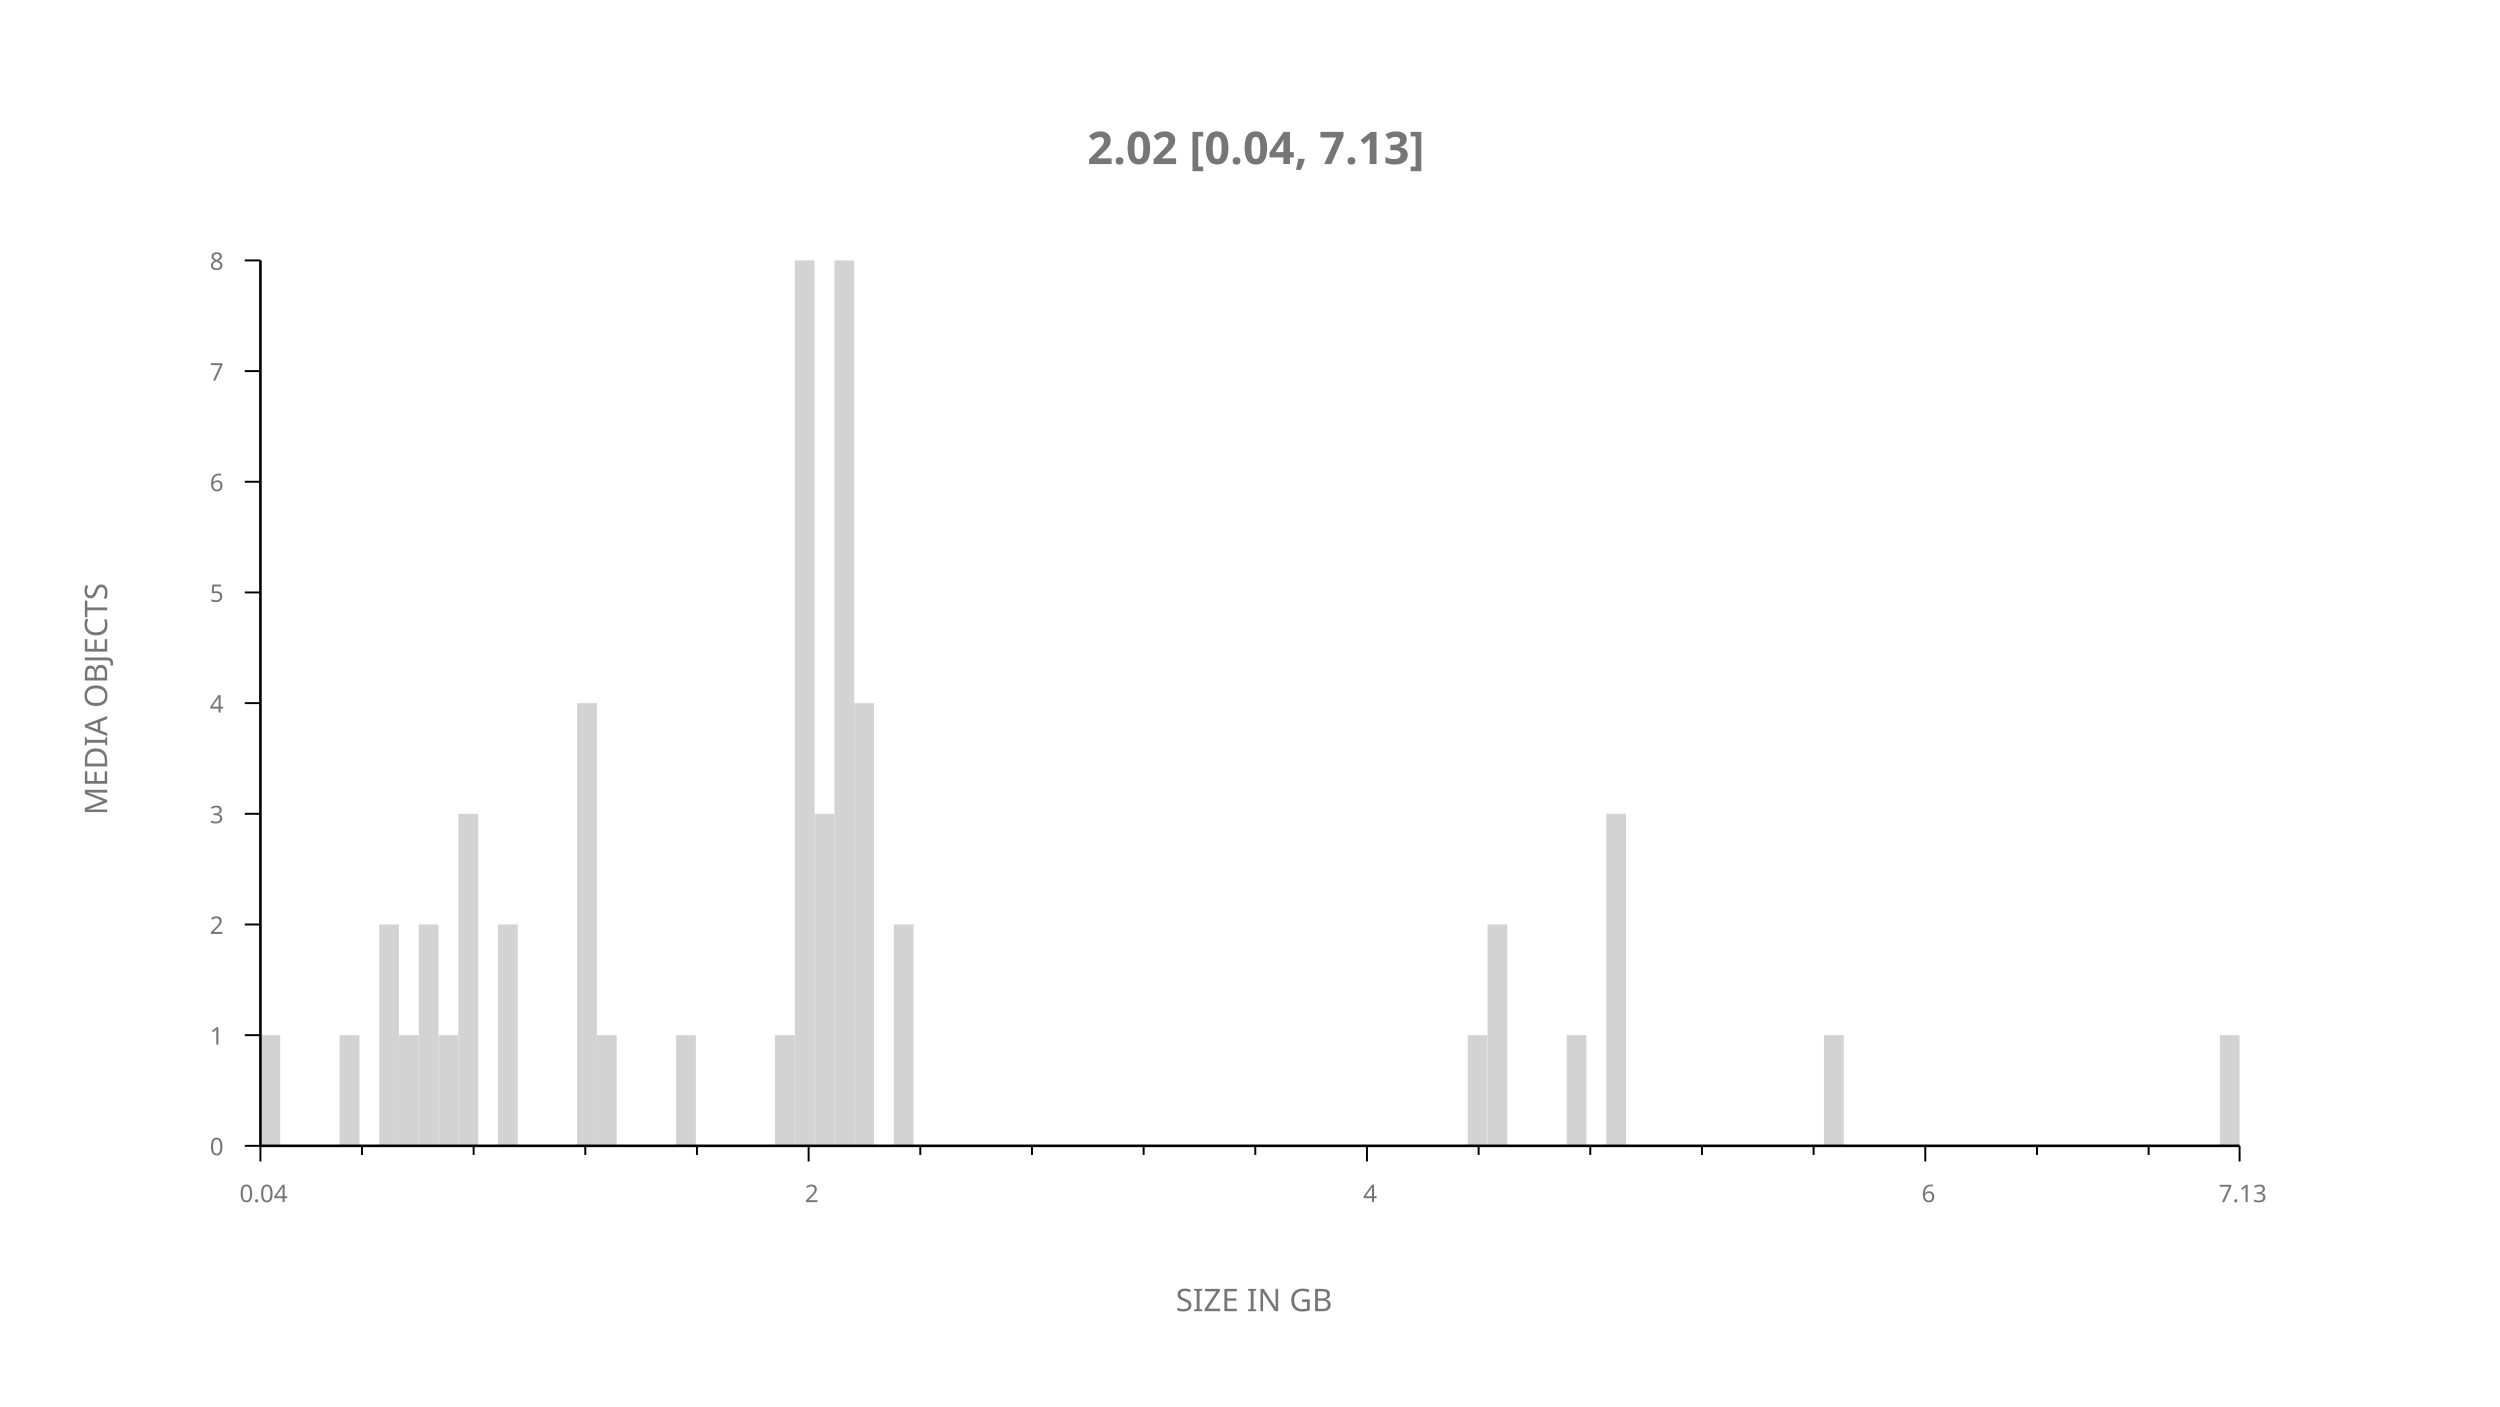
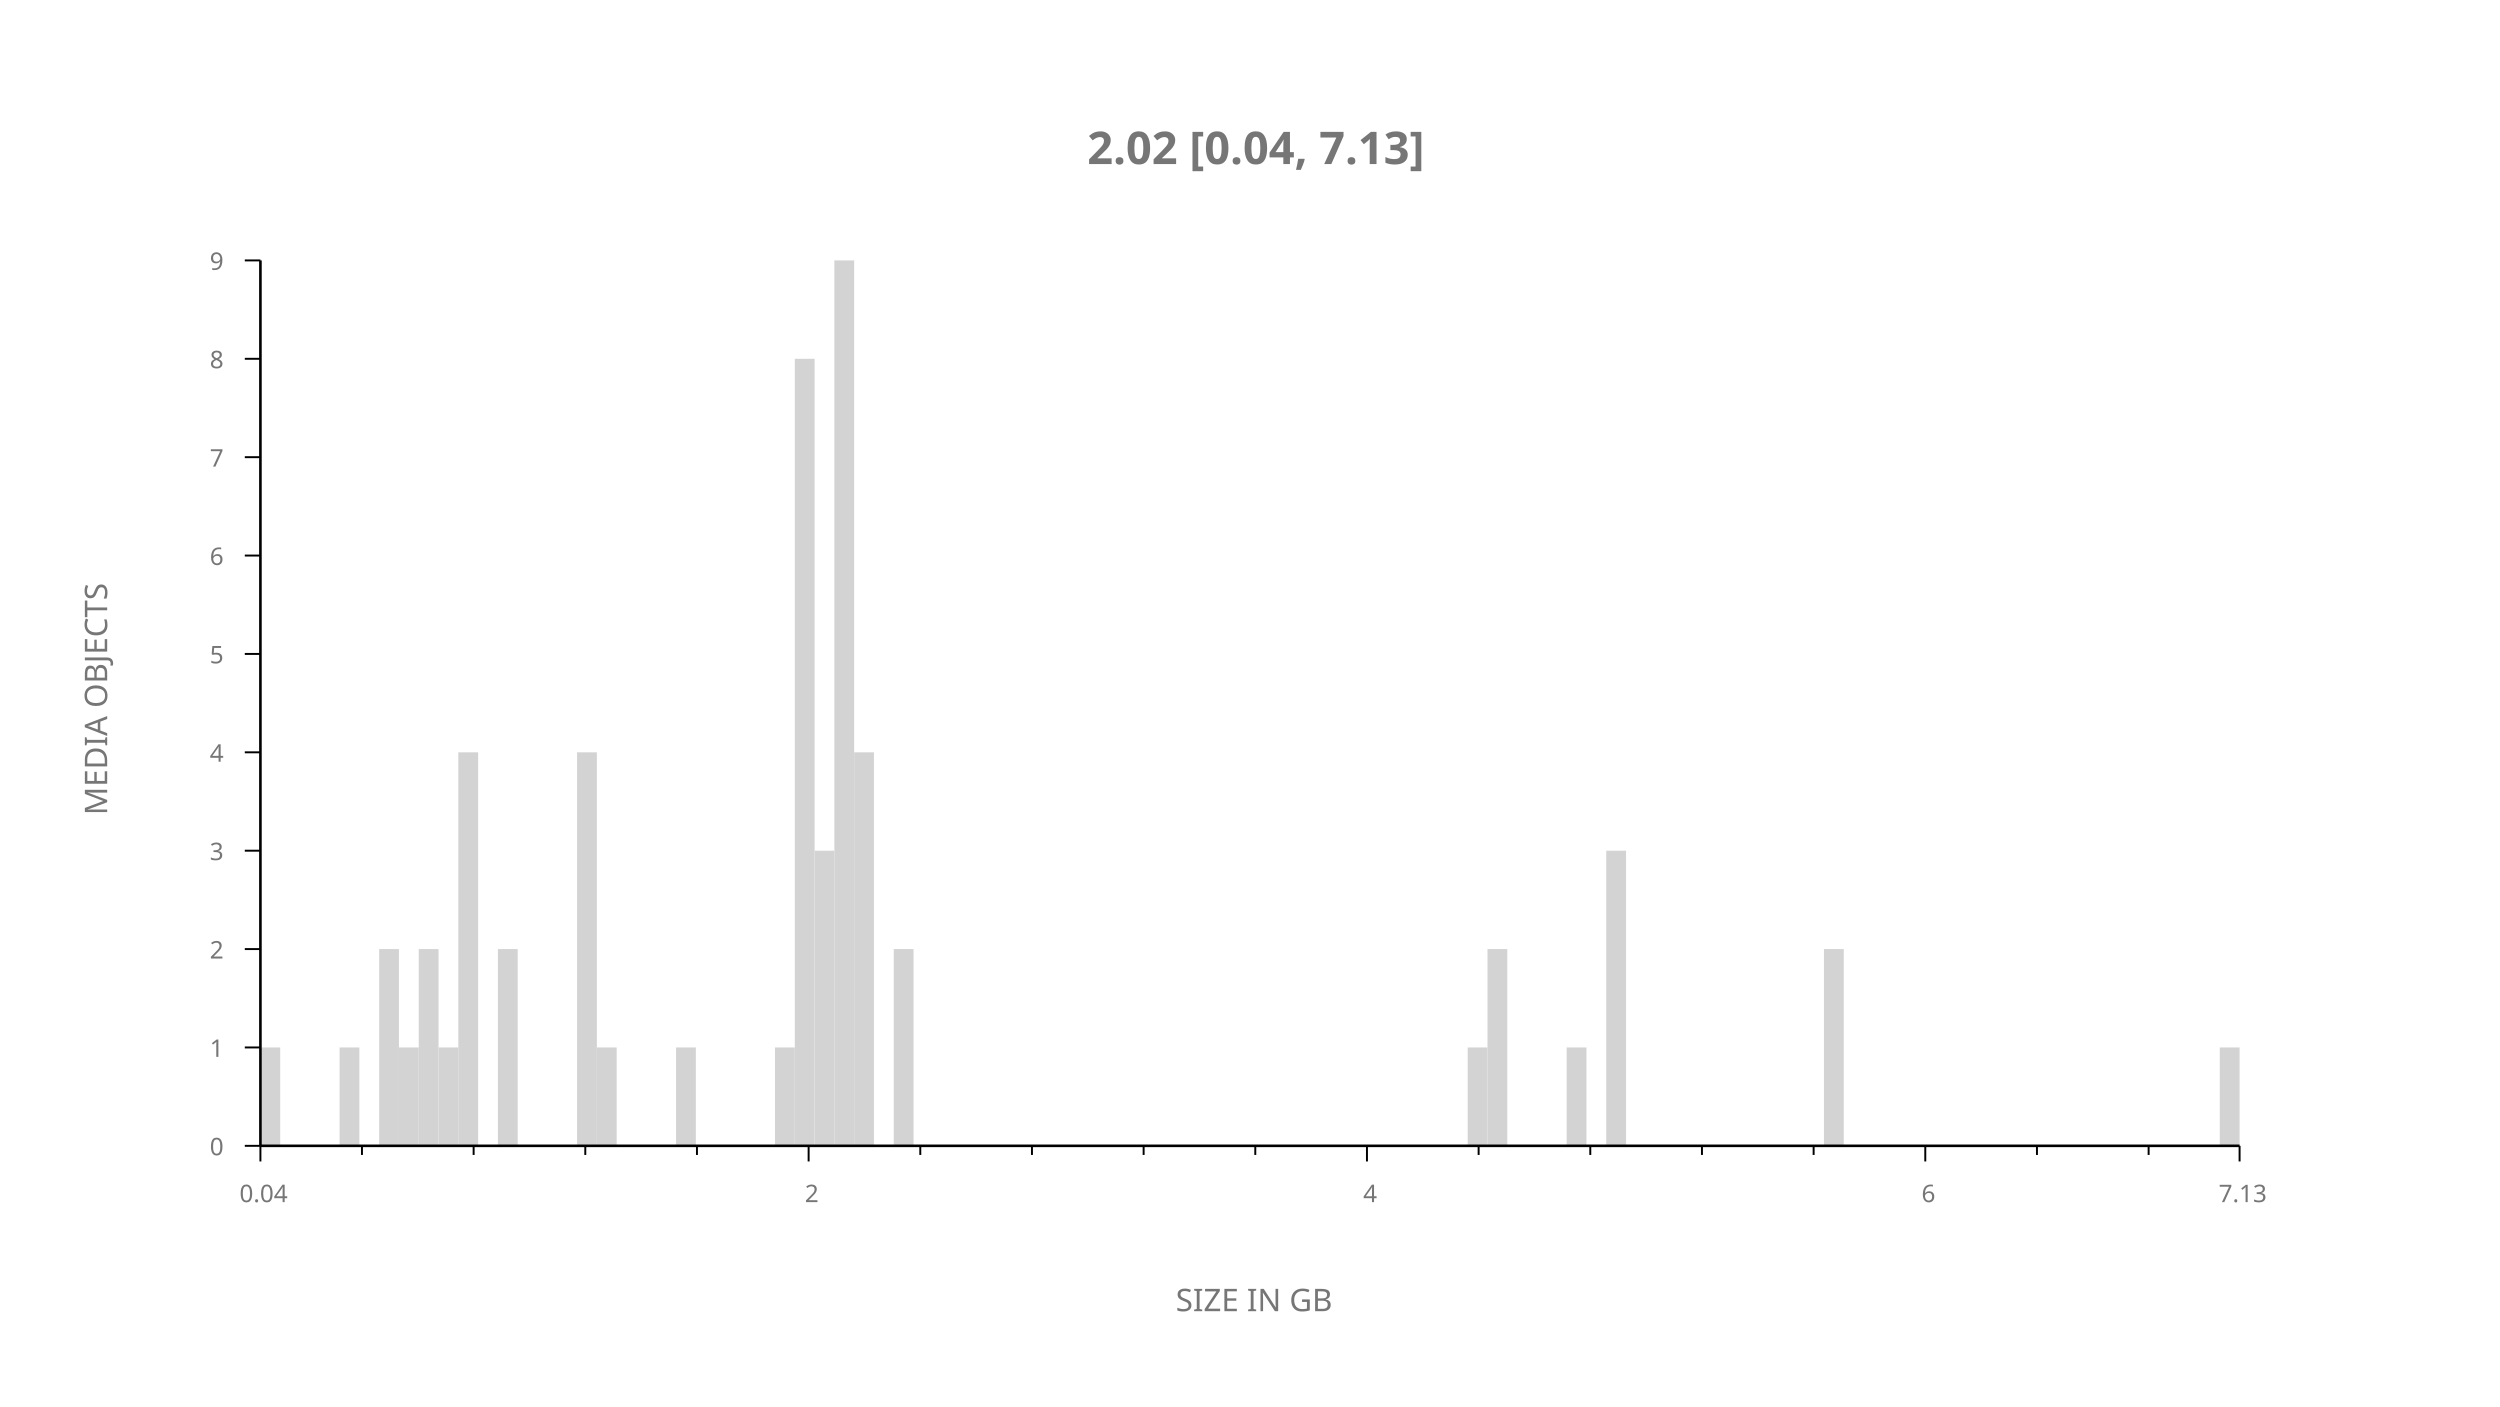
<svg xmlns="http://www.w3.org/2000/svg" xml:space="preserve" id="lego-star-wars-the-mandalorian-2026-cumulative-detail-btiha-itemized-by-bytes" x="0px" y="0px" width="1920px" height="1080px" viewBox="0 0 1920 1080" enable-background="new 0 0 1920 1080" role="img">
  <text x="960" y="126" font-family="Atkinson Hyperlegible" font-size="26pt" text-anchor="middle" text-align="center" font-weight="600" font-style="normal" style="fill:rgb(118,118,118); fill-opacity:1; stroke:rgb(118,118,118); stroke-opacity:0; stroke-width:0.5"> 2.02 [0.04, 7.13]</text>
  <g id="histogram-bars">
-     <rect x="200" y="795" width="15.2" height="85" style="fill:rgb(211,211,211); fill-opacity:1; stroke:rgb(211,211,211); stroke-opacity:0; stroke-width:0" />
-     <rect x="260.8" y="795" width="15.2" height="85" style="fill:rgb(211,211,211); fill-opacity:1; stroke:rgb(211,211,211); stroke-opacity:0; stroke-width:0" />
-     <rect x="291.2" y="710" width="15.2" height="170" style="fill:rgb(211,211,211); fill-opacity:1; stroke:rgb(211,211,211); stroke-opacity:0; stroke-width:0" />
-     <rect x="306.4" y="795" width="15.2" height="85" style="fill:rgb(211,211,211); fill-opacity:1; stroke:rgb(211,211,211); stroke-opacity:0; stroke-width:0" />
-     <rect x="321.6" y="710" width="15.2" height="170" style="fill:rgb(211,211,211); fill-opacity:1; stroke:rgb(211,211,211); stroke-opacity:0; stroke-width:0" />
-     <rect x="336.8" y="795" width="15.2" height="85" style="fill:rgb(211,211,211); fill-opacity:1; stroke:rgb(211,211,211); stroke-opacity:0; stroke-width:0" />
-     <rect x="352" y="625" width="15.2" height="255" style="fill:rgb(211,211,211); fill-opacity:1; stroke:rgb(211,211,211); stroke-opacity:0; stroke-width:0" />
-     <rect x="382.4" y="710" width="15.2" height="170" style="fill:rgb(211,211,211); fill-opacity:1; stroke:rgb(211,211,211); stroke-opacity:0; stroke-width:0" />
-     <rect x="443.2" y="540" width="15.2" height="340" style="fill:rgb(211,211,211); fill-opacity:1; stroke:rgb(211,211,211); stroke-opacity:0; stroke-width:0" />
-     <rect x="458.4" y="795" width="15.2" height="85" style="fill:rgb(211,211,211); fill-opacity:1; stroke:rgb(211,211,211); stroke-opacity:0; stroke-width:0" />
-     <rect x="519.2" y="795" width="15.2" height="85" style="fill:rgb(211,211,211); fill-opacity:1; stroke:rgb(211,211,211); stroke-opacity:0; stroke-width:0" />
-     <rect x="595.2" y="795" width="15.2" height="85" style="fill:rgb(211,211,211); fill-opacity:1; stroke:rgb(211,211,211); stroke-opacity:0; stroke-width:0" />
-     <rect x="610.4" y="200" width="15.2" height="680" style="fill:rgb(211,211,211); fill-opacity:1; stroke:rgb(211,211,211); stroke-opacity:0; stroke-width:0" />
-     <rect x="625.6" y="625" width="15.2" height="255" style="fill:rgb(211,211,211); fill-opacity:1; stroke:rgb(211,211,211); stroke-opacity:0; stroke-width:0" />
+     <rect x="200" y="804.444" width="15.2" height="75.556" style="fill:rgb(211,211,211); fill-opacity:1; stroke:rgb(211,211,211); stroke-opacity:0; stroke-width:0" />
+     <rect x="260.8" y="804.444" width="15.2" height="75.556" style="fill:rgb(211,211,211); fill-opacity:1; stroke:rgb(211,211,211); stroke-opacity:0; stroke-width:0" />
+     <rect x="291.2" y="728.889" width="15.2" height="151.111" style="fill:rgb(211,211,211); fill-opacity:1; stroke:rgb(211,211,211); stroke-opacity:0; stroke-width:0" />
+     <rect x="306.4" y="804.444" width="15.2" height="75.556" style="fill:rgb(211,211,211); fill-opacity:1; stroke:rgb(211,211,211); stroke-opacity:0; stroke-width:0" />
+     <rect x="321.6" y="728.889" width="15.2" height="151.111" style="fill:rgb(211,211,211); fill-opacity:1; stroke:rgb(211,211,211); stroke-opacity:0; stroke-width:0" />
+     <rect x="336.8" y="804.444" width="15.2" height="75.556" style="fill:rgb(211,211,211); fill-opacity:1; stroke:rgb(211,211,211); stroke-opacity:0; stroke-width:0" />
+     <rect x="352" y="577.778" width="15.2" height="302.222" style="fill:rgb(211,211,211); fill-opacity:1; stroke:rgb(211,211,211); stroke-opacity:0; stroke-width:0" />
+     <rect x="382.4" y="728.889" width="15.2" height="151.111" style="fill:rgb(211,211,211); fill-opacity:1; stroke:rgb(211,211,211); stroke-opacity:0; stroke-width:0" />
+     <rect x="443.2" y="577.778" width="15.2" height="302.222" style="fill:rgb(211,211,211); fill-opacity:1; stroke:rgb(211,211,211); stroke-opacity:0; stroke-width:0" />
+     <rect x="458.4" y="804.444" width="15.2" height="75.556" style="fill:rgb(211,211,211); fill-opacity:1; stroke:rgb(211,211,211); stroke-opacity:0; stroke-width:0" />
+     <rect x="519.2" y="804.444" width="15.2" height="75.556" style="fill:rgb(211,211,211); fill-opacity:1; stroke:rgb(211,211,211); stroke-opacity:0; stroke-width:0" />
+     <rect x="595.2" y="804.444" width="15.2" height="75.556" style="fill:rgb(211,211,211); fill-opacity:1; stroke:rgb(211,211,211); stroke-opacity:0; stroke-width:0" />
+     <rect x="610.4" y="275.556" width="15.2" height="604.444" style="fill:rgb(211,211,211); fill-opacity:1; stroke:rgb(211,211,211); stroke-opacity:0; stroke-width:0" />
+     <rect x="625.6" y="653.333" width="15.2" height="226.667" style="fill:rgb(211,211,211); fill-opacity:1; stroke:rgb(211,211,211); stroke-opacity:0; stroke-width:0" />
    <rect x="640.8" y="200" width="15.2" height="680" style="fill:rgb(211,211,211); fill-opacity:1; stroke:rgb(211,211,211); stroke-opacity:0; stroke-width:0" />
-     <rect x="656" y="540" width="15.2" height="340" style="fill:rgb(211,211,211); fill-opacity:1; stroke:rgb(211,211,211); stroke-opacity:0; stroke-width:0" />
-     <rect x="686.4" y="710" width="15.2" height="170" style="fill:rgb(211,211,211); fill-opacity:1; stroke:rgb(211,211,211); stroke-opacity:0; stroke-width:0" />
-     <rect x="1127.2" y="795" width="15.2" height="85" style="fill:rgb(211,211,211); fill-opacity:1; stroke:rgb(211,211,211); stroke-opacity:0; stroke-width:0" />
-     <rect x="1142.4" y="710" width="15.2" height="170" style="fill:rgb(211,211,211); fill-opacity:1; stroke:rgb(211,211,211); stroke-opacity:0; stroke-width:0" />
-     <rect x="1203.2" y="795" width="15.2" height="85" style="fill:rgb(211,211,211); fill-opacity:1; stroke:rgb(211,211,211); stroke-opacity:0; stroke-width:0" />
-     <rect x="1233.6" y="625" width="15.2" height="255" style="fill:rgb(211,211,211); fill-opacity:1; stroke:rgb(211,211,211); stroke-opacity:0; stroke-width:0" />
-     <rect x="1400.8" y="795" width="15.2" height="85" style="fill:rgb(211,211,211); fill-opacity:1; stroke:rgb(211,211,211); stroke-opacity:0; stroke-width:0" />
-     <rect x="1704.8" y="795" width="15.2" height="85" style="fill:rgb(211,211,211); fill-opacity:1; stroke:rgb(211,211,211); stroke-opacity:0; stroke-width:0" />
+     <rect x="656" y="577.778" width="15.2" height="302.222" style="fill:rgb(211,211,211); fill-opacity:1; stroke:rgb(211,211,211); stroke-opacity:0; stroke-width:0" />
+     <rect x="686.4" y="728.889" width="15.2" height="151.111" style="fill:rgb(211,211,211); fill-opacity:1; stroke:rgb(211,211,211); stroke-opacity:0; stroke-width:0" />
+     <rect x="1127.2" y="804.444" width="15.2" height="75.556" style="fill:rgb(211,211,211); fill-opacity:1; stroke:rgb(211,211,211); stroke-opacity:0; stroke-width:0" />
+     <rect x="1142.4" y="728.889" width="15.2" height="151.111" style="fill:rgb(211,211,211); fill-opacity:1; stroke:rgb(211,211,211); stroke-opacity:0; stroke-width:0" />
+     <rect x="1203.2" y="804.444" width="15.2" height="75.556" style="fill:rgb(211,211,211); fill-opacity:1; stroke:rgb(211,211,211); stroke-opacity:0; stroke-width:0" />
+     <rect x="1233.6" y="653.333" width="15.2" height="226.667" style="fill:rgb(211,211,211); fill-opacity:1; stroke:rgb(211,211,211); stroke-opacity:0; stroke-width:0" />
+     <rect x="1400.8" y="728.889" width="15.2" height="151.111" style="fill:rgb(211,211,211); fill-opacity:1; stroke:rgb(211,211,211); stroke-opacity:0; stroke-width:0" />
+     <rect x="1704.8" y="804.444" width="15.2" height="75.556" style="fill:rgb(211,211,211); fill-opacity:1; stroke:rgb(211,211,211); stroke-opacity:0; stroke-width:0" />
  </g>
  <g id="axes-lines">
    <line x1="200" y1="880" x2="1720" y2="880" style="fill:rgb(0,0,0); fill-opacity:0; stroke:rgb(0,0,0); stroke-opacity:1; stroke-width:2" />
    <line x1="200" y1="880" x2="200" y2="200" style="fill:rgb(0,0,0); fill-opacity:0; stroke:rgb(0,0,0); stroke-opacity:1; stroke-width:2" />
    <text x="960" y="1007" font-family="Atkinson Hyperlegible" font-size="18pt" text-anchor="middle" text-align="center" font-weight="500" font-style="normal" style="fill:rgb(118,118,118); fill-opacity:1; stroke:rgb(118,118,118); stroke-opacity:0; stroke-width:0.5"> SIZE IN GB</text>
    <text x="73" y="540" font-family="Atkinson Hyperlegible" font-size="18pt" text-anchor="middle" text-align="center" dominant-baseline="central" font-weight="500" font-style="normal" style="fill:rgb(118,118,118); fill-opacity:1; stroke:rgb(118,118,118); stroke-opacity:0; stroke-width:0.5" transform="rotate(-90,73,540)"> MEDIA OBJECTS</text>
  </g>
  <g id="tic-x-minor">
    <line x1="277.985" y1="880" x2="277.985" y2="887" style="fill:rgb(0,0,0); fill-opacity:0; stroke:rgb(0,0,0); stroke-opacity:1; stroke-width:1.5" />
    <line x1="363.745" y1="880" x2="363.745" y2="887" style="fill:rgb(0,0,0); fill-opacity:0; stroke:rgb(0,0,0); stroke-opacity:1; stroke-width:1.5" />
    <line x1="449.505" y1="880" x2="449.505" y2="887" style="fill:rgb(0,0,0); fill-opacity:0; stroke:rgb(0,0,0); stroke-opacity:1; stroke-width:1.5" />
    <line x1="535.264" y1="880" x2="535.264" y2="887" style="fill:rgb(0,0,0); fill-opacity:0; stroke:rgb(0,0,0); stroke-opacity:1; stroke-width:1.5" />
    <line x1="706.784" y1="880" x2="706.784" y2="887" style="fill:rgb(0,0,0); fill-opacity:0; stroke:rgb(0,0,0); stroke-opacity:1; stroke-width:1.5" />
    <line x1="792.543" y1="880" x2="792.543" y2="887" style="fill:rgb(0,0,0); fill-opacity:0; stroke:rgb(0,0,0); stroke-opacity:1; stroke-width:1.5" />
    <line x1="878.303" y1="880" x2="878.303" y2="887" style="fill:rgb(0,0,0); fill-opacity:0; stroke:rgb(0,0,0); stroke-opacity:1; stroke-width:1.5" />
    <line x1="964.062" y1="880" x2="964.062" y2="887" style="fill:rgb(0,0,0); fill-opacity:0; stroke:rgb(0,0,0); stroke-opacity:1; stroke-width:1.5" />
    <line x1="1135.582" y1="880" x2="1135.582" y2="887" style="fill:rgb(0,0,0); fill-opacity:0; stroke:rgb(0,0,0); stroke-opacity:1; stroke-width:1.5" />
    <line x1="1221.341" y1="880" x2="1221.341" y2="887" style="fill:rgb(0,0,0); fill-opacity:0; stroke:rgb(0,0,0); stroke-opacity:1; stroke-width:1.5" />
    <line x1="1307.101" y1="880" x2="1307.101" y2="887" style="fill:rgb(0,0,0); fill-opacity:0; stroke:rgb(0,0,0); stroke-opacity:1; stroke-width:1.5" />
    <line x1="1392.861" y1="880" x2="1392.861" y2="887" style="fill:rgb(0,0,0); fill-opacity:0; stroke:rgb(0,0,0); stroke-opacity:1; stroke-width:1.5" />
    <line x1="1564.38" y1="880" x2="1564.38" y2="887" style="fill:rgb(0,0,0); fill-opacity:0; stroke:rgb(0,0,0); stroke-opacity:1; stroke-width:1.5" />
    <line x1="1650.14" y1="880" x2="1650.14" y2="887" style="fill:rgb(0,0,0); fill-opacity:0; stroke:rgb(0,0,0); stroke-opacity:1; stroke-width:1.5" />
  </g>
  <g id="tic-x-labels">
    <line x1="200" y1="880" x2="200" y2="892" style="fill:rgb(0,0,0); fill-opacity:0; stroke:rgb(0,0,0); stroke-opacity:1; stroke-width:1.5" />
    <text x="200" y="916" font-family="Atkinson Hyperlegible" font-size="14pt" text-anchor="middle" text-align="center" dominant-baseline="central" font-weight="400" font-style="normal" style="fill:rgb(118,118,118); fill-opacity:1; stroke:rgb(118,118,118); stroke-opacity:0; stroke-width:0.5"> 0.04</text>
    <line x1="621.024" y1="880" x2="621.024" y2="892" style="fill:rgb(0,0,0); fill-opacity:0; stroke:rgb(0,0,0); stroke-opacity:1; stroke-width:1.5" />
    <text x="621.024" y="916" font-family="Atkinson Hyperlegible" font-size="14pt" text-anchor="middle" text-align="center" dominant-baseline="central" font-weight="400" font-style="normal" style="fill:rgb(118,118,118); fill-opacity:1; stroke:rgb(118,118,118); stroke-opacity:0; stroke-width:0.5"> 2</text>
    <line x1="1049.822" y1="880" x2="1049.822" y2="892" style="fill:rgb(0,0,0); fill-opacity:0; stroke:rgb(0,0,0); stroke-opacity:1; stroke-width:1.5" />
    <text x="1049.822" y="916" font-family="Atkinson Hyperlegible" font-size="14pt" text-anchor="middle" text-align="center" dominant-baseline="central" font-weight="400" font-style="normal" style="fill:rgb(118,118,118); fill-opacity:1; stroke:rgb(118,118,118); stroke-opacity:0; stroke-width:0.5"> 4</text>
    <line x1="1478.62" y1="880" x2="1478.62" y2="892" style="fill:rgb(0,0,0); fill-opacity:0; stroke:rgb(0,0,0); stroke-opacity:1; stroke-width:1.5" />
    <text x="1478.62" y="916" font-family="Atkinson Hyperlegible" font-size="14pt" text-anchor="middle" text-align="center" dominant-baseline="central" font-weight="400" font-style="normal" style="fill:rgb(118,118,118); fill-opacity:1; stroke:rgb(118,118,118); stroke-opacity:0; stroke-width:0.5"> 6</text>
    <line x1="1720" y1="880" x2="1720" y2="892" style="fill:rgb(0,0,0); fill-opacity:0; stroke:rgb(0,0,0); stroke-opacity:1; stroke-width:1.5" />
    <text x="1720" y="916" font-family="Atkinson Hyperlegible" font-size="14pt" text-anchor="middle" text-align="center" dominant-baseline="central" font-weight="400" font-style="normal" style="fill:rgb(118,118,118); fill-opacity:1; stroke:rgb(118,118,118); stroke-opacity:0; stroke-width:0.5"> 7.13</text>
  </g>
  <g id="tic-y-labels">
    <line x1="188" y1="880" x2="200" y2="880" style="fill:rgb(0,0,0); fill-opacity:0; stroke:rgb(0,0,0); stroke-opacity:1; stroke-width:1.5" />
    <text x="164" y="880" font-family="Atkinson Hyperlegible" font-size="14pt" text-anchor="middle" text-align="center" dominant-baseline="central" font-weight="400" font-style="normal" style="fill:rgb(118,118,118); fill-opacity:1; stroke:rgb(118,118,118); stroke-opacity:0; stroke-width:0.5"> 0</text>
-     <line x1="188" y1="795" x2="200" y2="795" style="fill:rgb(0,0,0); fill-opacity:0; stroke:rgb(0,0,0); stroke-opacity:1; stroke-width:1.5" />
-     <text x="164" y="795" font-family="Atkinson Hyperlegible" font-size="14pt" text-anchor="middle" text-align="center" dominant-baseline="central" font-weight="400" font-style="normal" style="fill:rgb(118,118,118); fill-opacity:1; stroke:rgb(118,118,118); stroke-opacity:0; stroke-width:0.5"> 1</text>
-     <line x1="188" y1="710" x2="200" y2="710" style="fill:rgb(0,0,0); fill-opacity:0; stroke:rgb(0,0,0); stroke-opacity:1; stroke-width:1.5" />
-     <text x="164" y="710" font-family="Atkinson Hyperlegible" font-size="14pt" text-anchor="middle" text-align="center" dominant-baseline="central" font-weight="400" font-style="normal" style="fill:rgb(118,118,118); fill-opacity:1; stroke:rgb(118,118,118); stroke-opacity:0; stroke-width:0.5"> 2</text>
-     <line x1="188" y1="625" x2="200" y2="625" style="fill:rgb(0,0,0); fill-opacity:0; stroke:rgb(0,0,0); stroke-opacity:1; stroke-width:1.5" />
-     <text x="164" y="625" font-family="Atkinson Hyperlegible" font-size="14pt" text-anchor="middle" text-align="center" dominant-baseline="central" font-weight="400" font-style="normal" style="fill:rgb(118,118,118); fill-opacity:1; stroke:rgb(118,118,118); stroke-opacity:0; stroke-width:0.5"> 3</text>
-     <line x1="188" y1="540" x2="200" y2="540" style="fill:rgb(0,0,0); fill-opacity:0; stroke:rgb(0,0,0); stroke-opacity:1; stroke-width:1.5" />
-     <text x="164" y="540" font-family="Atkinson Hyperlegible" font-size="14pt" text-anchor="middle" text-align="center" dominant-baseline="central" font-weight="400" font-style="normal" style="fill:rgb(118,118,118); fill-opacity:1; stroke:rgb(118,118,118); stroke-opacity:0; stroke-width:0.5"> 4</text>
-     <line x1="188" y1="455" x2="200" y2="455" style="fill:rgb(0,0,0); fill-opacity:0; stroke:rgb(0,0,0); stroke-opacity:1; stroke-width:1.5" />
-     <text x="164" y="455" font-family="Atkinson Hyperlegible" font-size="14pt" text-anchor="middle" text-align="center" dominant-baseline="central" font-weight="400" font-style="normal" style="fill:rgb(118,118,118); fill-opacity:1; stroke:rgb(118,118,118); stroke-opacity:0; stroke-width:0.5"> 5</text>
-     <line x1="188" y1="370" x2="200" y2="370" style="fill:rgb(0,0,0); fill-opacity:0; stroke:rgb(0,0,0); stroke-opacity:1; stroke-width:1.5" />
-     <text x="164" y="370" font-family="Atkinson Hyperlegible" font-size="14pt" text-anchor="middle" text-align="center" dominant-baseline="central" font-weight="400" font-style="normal" style="fill:rgb(118,118,118); fill-opacity:1; stroke:rgb(118,118,118); stroke-opacity:0; stroke-width:0.5"> 6</text>
-     <line x1="188" y1="285" x2="200" y2="285" style="fill:rgb(0,0,0); fill-opacity:0; stroke:rgb(0,0,0); stroke-opacity:1; stroke-width:1.5" />
-     <text x="164" y="285" font-family="Atkinson Hyperlegible" font-size="14pt" text-anchor="middle" text-align="center" dominant-baseline="central" font-weight="400" font-style="normal" style="fill:rgb(118,118,118); fill-opacity:1; stroke:rgb(118,118,118); stroke-opacity:0; stroke-width:0.5"> 7</text>
+     <line x1="188" y1="804.444" x2="200" y2="804.444" style="fill:rgb(0,0,0); fill-opacity:0; stroke:rgb(0,0,0); stroke-opacity:1; stroke-width:1.5" />
+     <text x="164" y="804.444" font-family="Atkinson Hyperlegible" font-size="14pt" text-anchor="middle" text-align="center" dominant-baseline="central" font-weight="400" font-style="normal" style="fill:rgb(118,118,118); fill-opacity:1; stroke:rgb(118,118,118); stroke-opacity:0; stroke-width:0.5"> 1</text>
+     <line x1="188" y1="728.889" x2="200" y2="728.889" style="fill:rgb(0,0,0); fill-opacity:0; stroke:rgb(0,0,0); stroke-opacity:1; stroke-width:1.5" />
+     <text x="164" y="728.889" font-family="Atkinson Hyperlegible" font-size="14pt" text-anchor="middle" text-align="center" dominant-baseline="central" font-weight="400" font-style="normal" style="fill:rgb(118,118,118); fill-opacity:1; stroke:rgb(118,118,118); stroke-opacity:0; stroke-width:0.5"> 2</text>
+     <line x1="188" y1="653.333" x2="200" y2="653.333" style="fill:rgb(0,0,0); fill-opacity:0; stroke:rgb(0,0,0); stroke-opacity:1; stroke-width:1.5" />
+     <text x="164" y="653.333" font-family="Atkinson Hyperlegible" font-size="14pt" text-anchor="middle" text-align="center" dominant-baseline="central" font-weight="400" font-style="normal" style="fill:rgb(118,118,118); fill-opacity:1; stroke:rgb(118,118,118); stroke-opacity:0; stroke-width:0.5"> 3</text>
+     <line x1="188" y1="577.778" x2="200" y2="577.778" style="fill:rgb(0,0,0); fill-opacity:0; stroke:rgb(0,0,0); stroke-opacity:1; stroke-width:1.5" />
+     <text x="164" y="577.778" font-family="Atkinson Hyperlegible" font-size="14pt" text-anchor="middle" text-align="center" dominant-baseline="central" font-weight="400" font-style="normal" style="fill:rgb(118,118,118); fill-opacity:1; stroke:rgb(118,118,118); stroke-opacity:0; stroke-width:0.5"> 4</text>
+     <line x1="188" y1="502.222" x2="200" y2="502.222" style="fill:rgb(0,0,0); fill-opacity:0; stroke:rgb(0,0,0); stroke-opacity:1; stroke-width:1.5" />
+     <text x="164" y="502.222" font-family="Atkinson Hyperlegible" font-size="14pt" text-anchor="middle" text-align="center" dominant-baseline="central" font-weight="400" font-style="normal" style="fill:rgb(118,118,118); fill-opacity:1; stroke:rgb(118,118,118); stroke-opacity:0; stroke-width:0.5"> 5</text>
+     <line x1="188" y1="426.667" x2="200" y2="426.667" style="fill:rgb(0,0,0); fill-opacity:0; stroke:rgb(0,0,0); stroke-opacity:1; stroke-width:1.5" />
+     <text x="164" y="426.667" font-family="Atkinson Hyperlegible" font-size="14pt" text-anchor="middle" text-align="center" dominant-baseline="central" font-weight="400" font-style="normal" style="fill:rgb(118,118,118); fill-opacity:1; stroke:rgb(118,118,118); stroke-opacity:0; stroke-width:0.5"> 6</text>
+     <line x1="188" y1="351.111" x2="200" y2="351.111" style="fill:rgb(0,0,0); fill-opacity:0; stroke:rgb(0,0,0); stroke-opacity:1; stroke-width:1.5" />
+     <text x="164" y="351.111" font-family="Atkinson Hyperlegible" font-size="14pt" text-anchor="middle" text-align="center" dominant-baseline="central" font-weight="400" font-style="normal" style="fill:rgb(118,118,118); fill-opacity:1; stroke:rgb(118,118,118); stroke-opacity:0; stroke-width:0.5"> 7</text>
+     <line x1="188" y1="275.556" x2="200" y2="275.556" style="fill:rgb(0,0,0); fill-opacity:0; stroke:rgb(0,0,0); stroke-opacity:1; stroke-width:1.5" />
+     <text x="164" y="275.556" font-family="Atkinson Hyperlegible" font-size="14pt" text-anchor="middle" text-align="center" dominant-baseline="central" font-weight="400" font-style="normal" style="fill:rgb(118,118,118); fill-opacity:1; stroke:rgb(118,118,118); stroke-opacity:0; stroke-width:0.5"> 8</text>
    <line x1="188" y1="200" x2="200" y2="200" style="fill:rgb(0,0,0); fill-opacity:0; stroke:rgb(0,0,0); stroke-opacity:1; stroke-width:1.5" />
-     <text x="164" y="200" font-family="Atkinson Hyperlegible" font-size="14pt" text-anchor="middle" text-align="center" dominant-baseline="central" font-weight="400" font-style="normal" style="fill:rgb(118,118,118); fill-opacity:1; stroke:rgb(118,118,118); stroke-opacity:0; stroke-width:0.5"> 8</text>
+     <text x="164" y="200" font-family="Atkinson Hyperlegible" font-size="14pt" text-anchor="middle" text-align="center" dominant-baseline="central" font-weight="400" font-style="normal" style="fill:rgb(118,118,118); fill-opacity:1; stroke:rgb(118,118,118); stroke-opacity:0; stroke-width:0.5"> 9</text>
  </g>
</svg>
